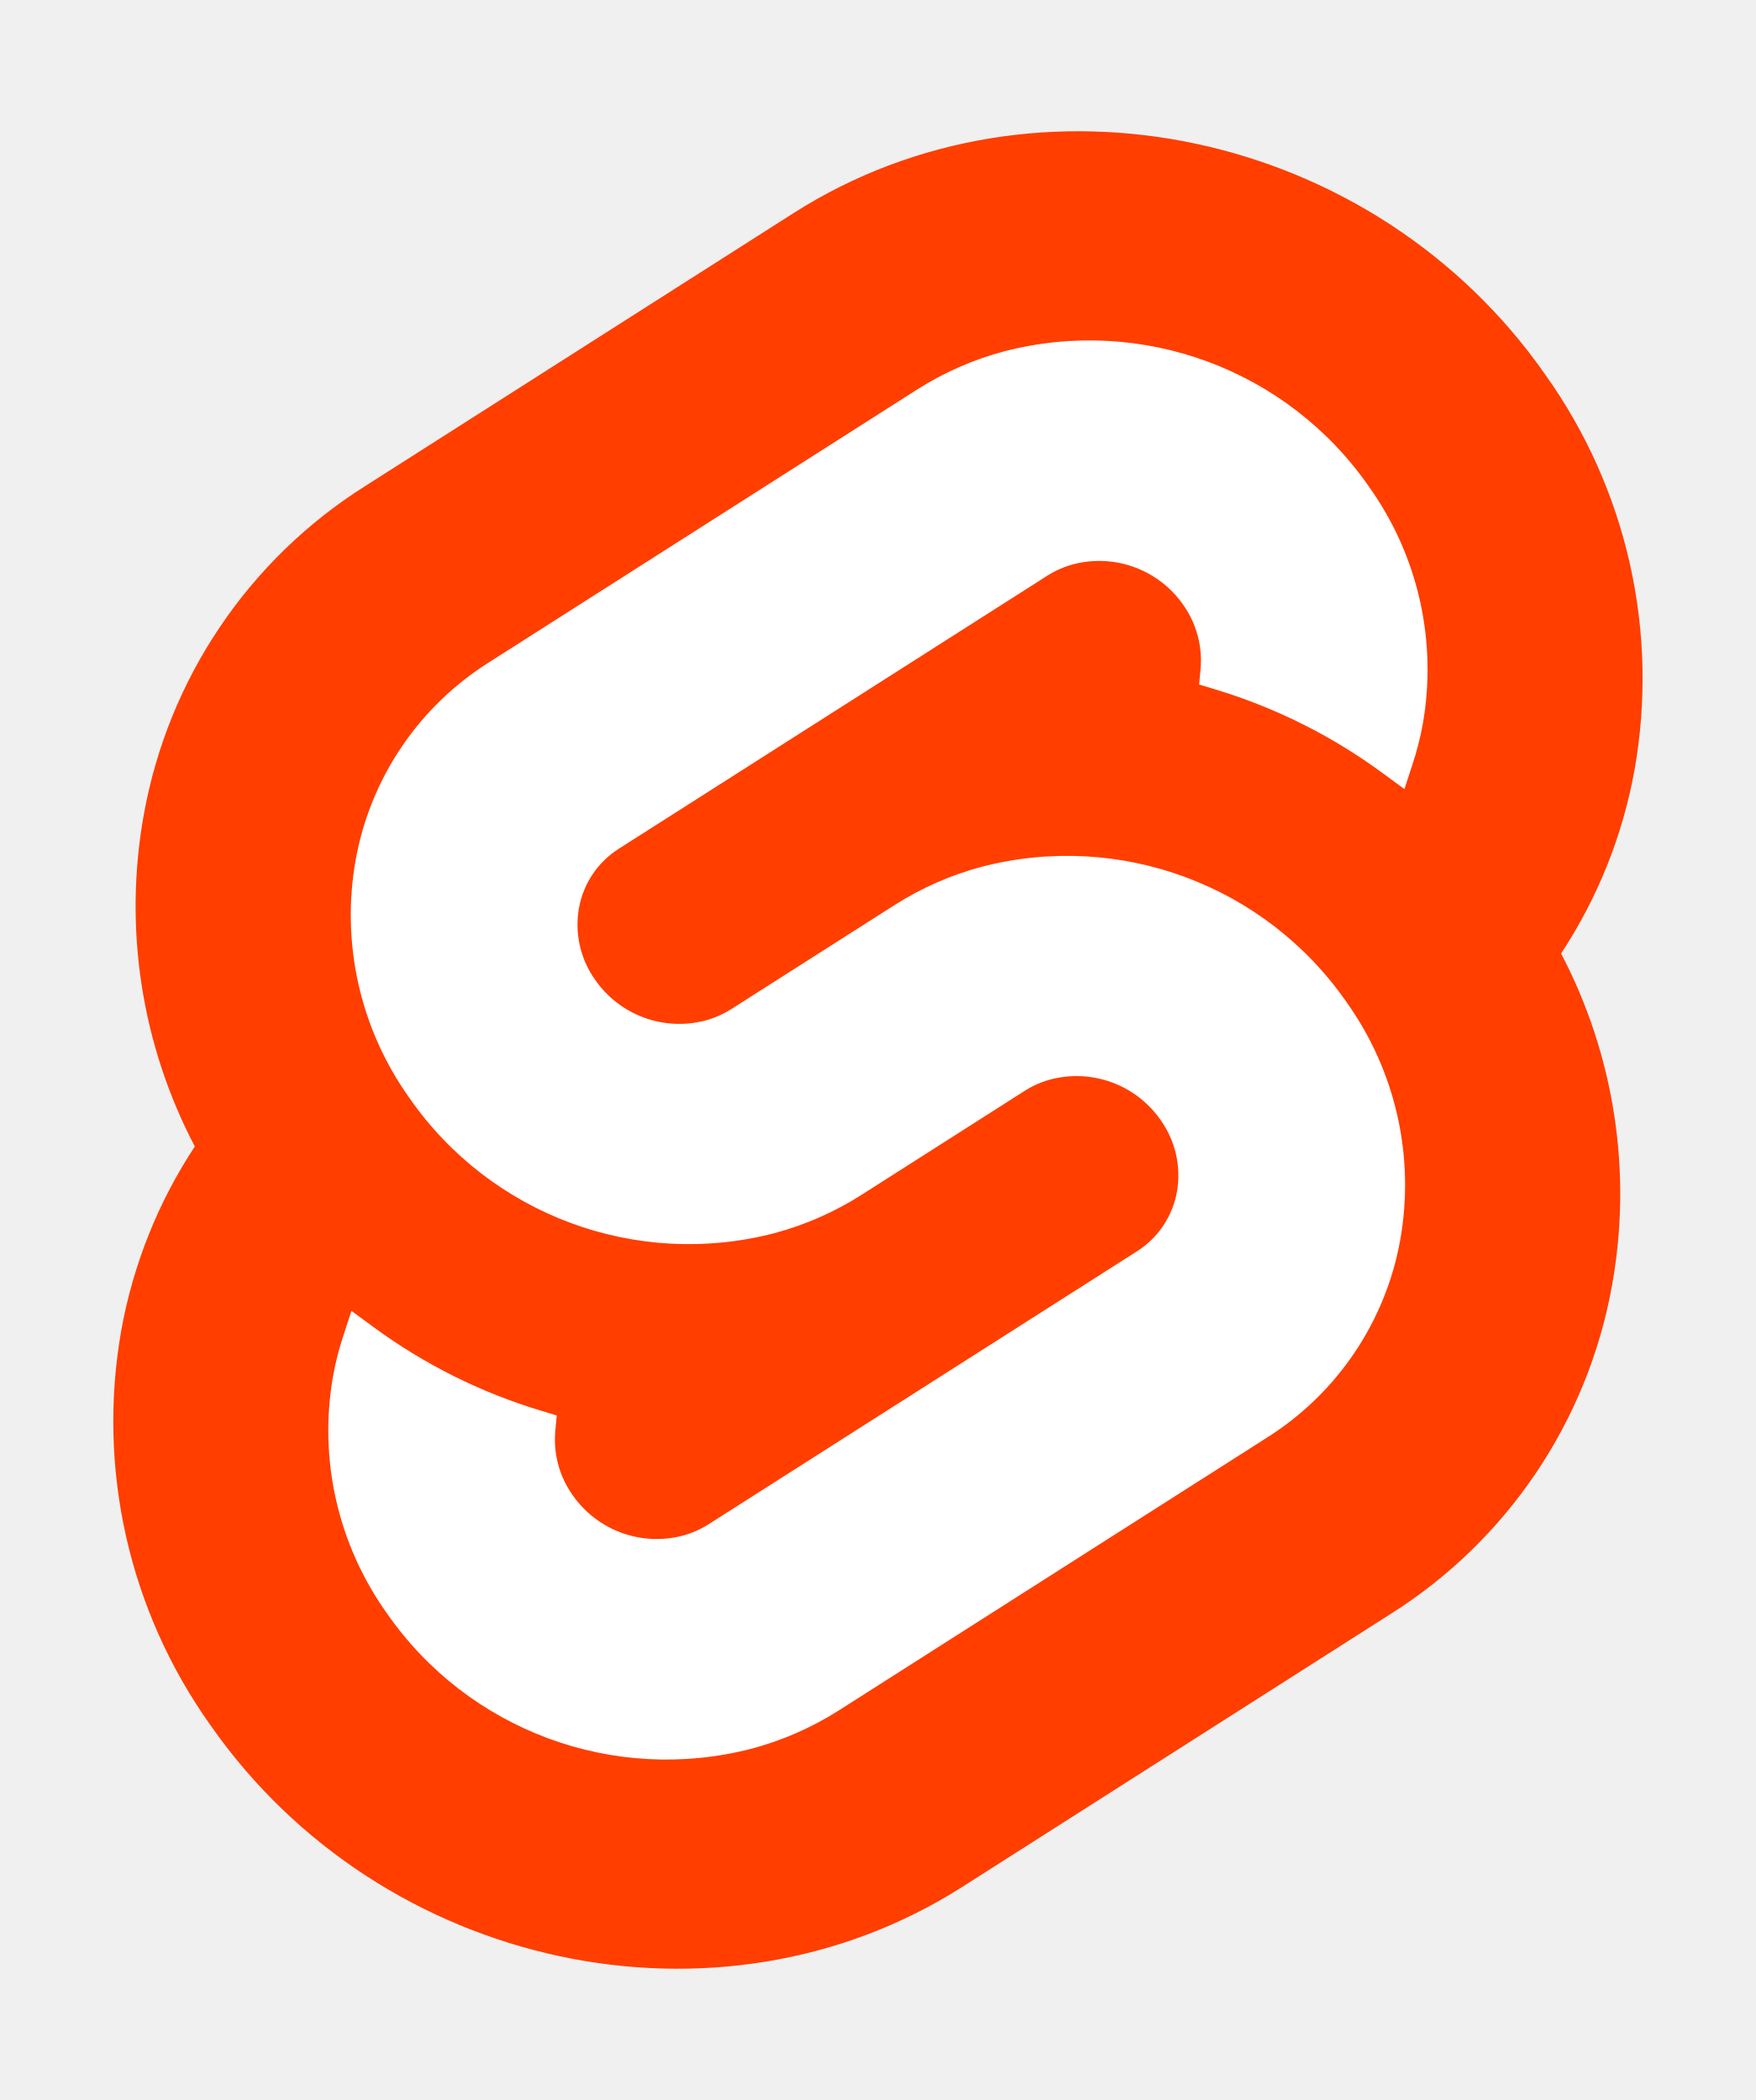
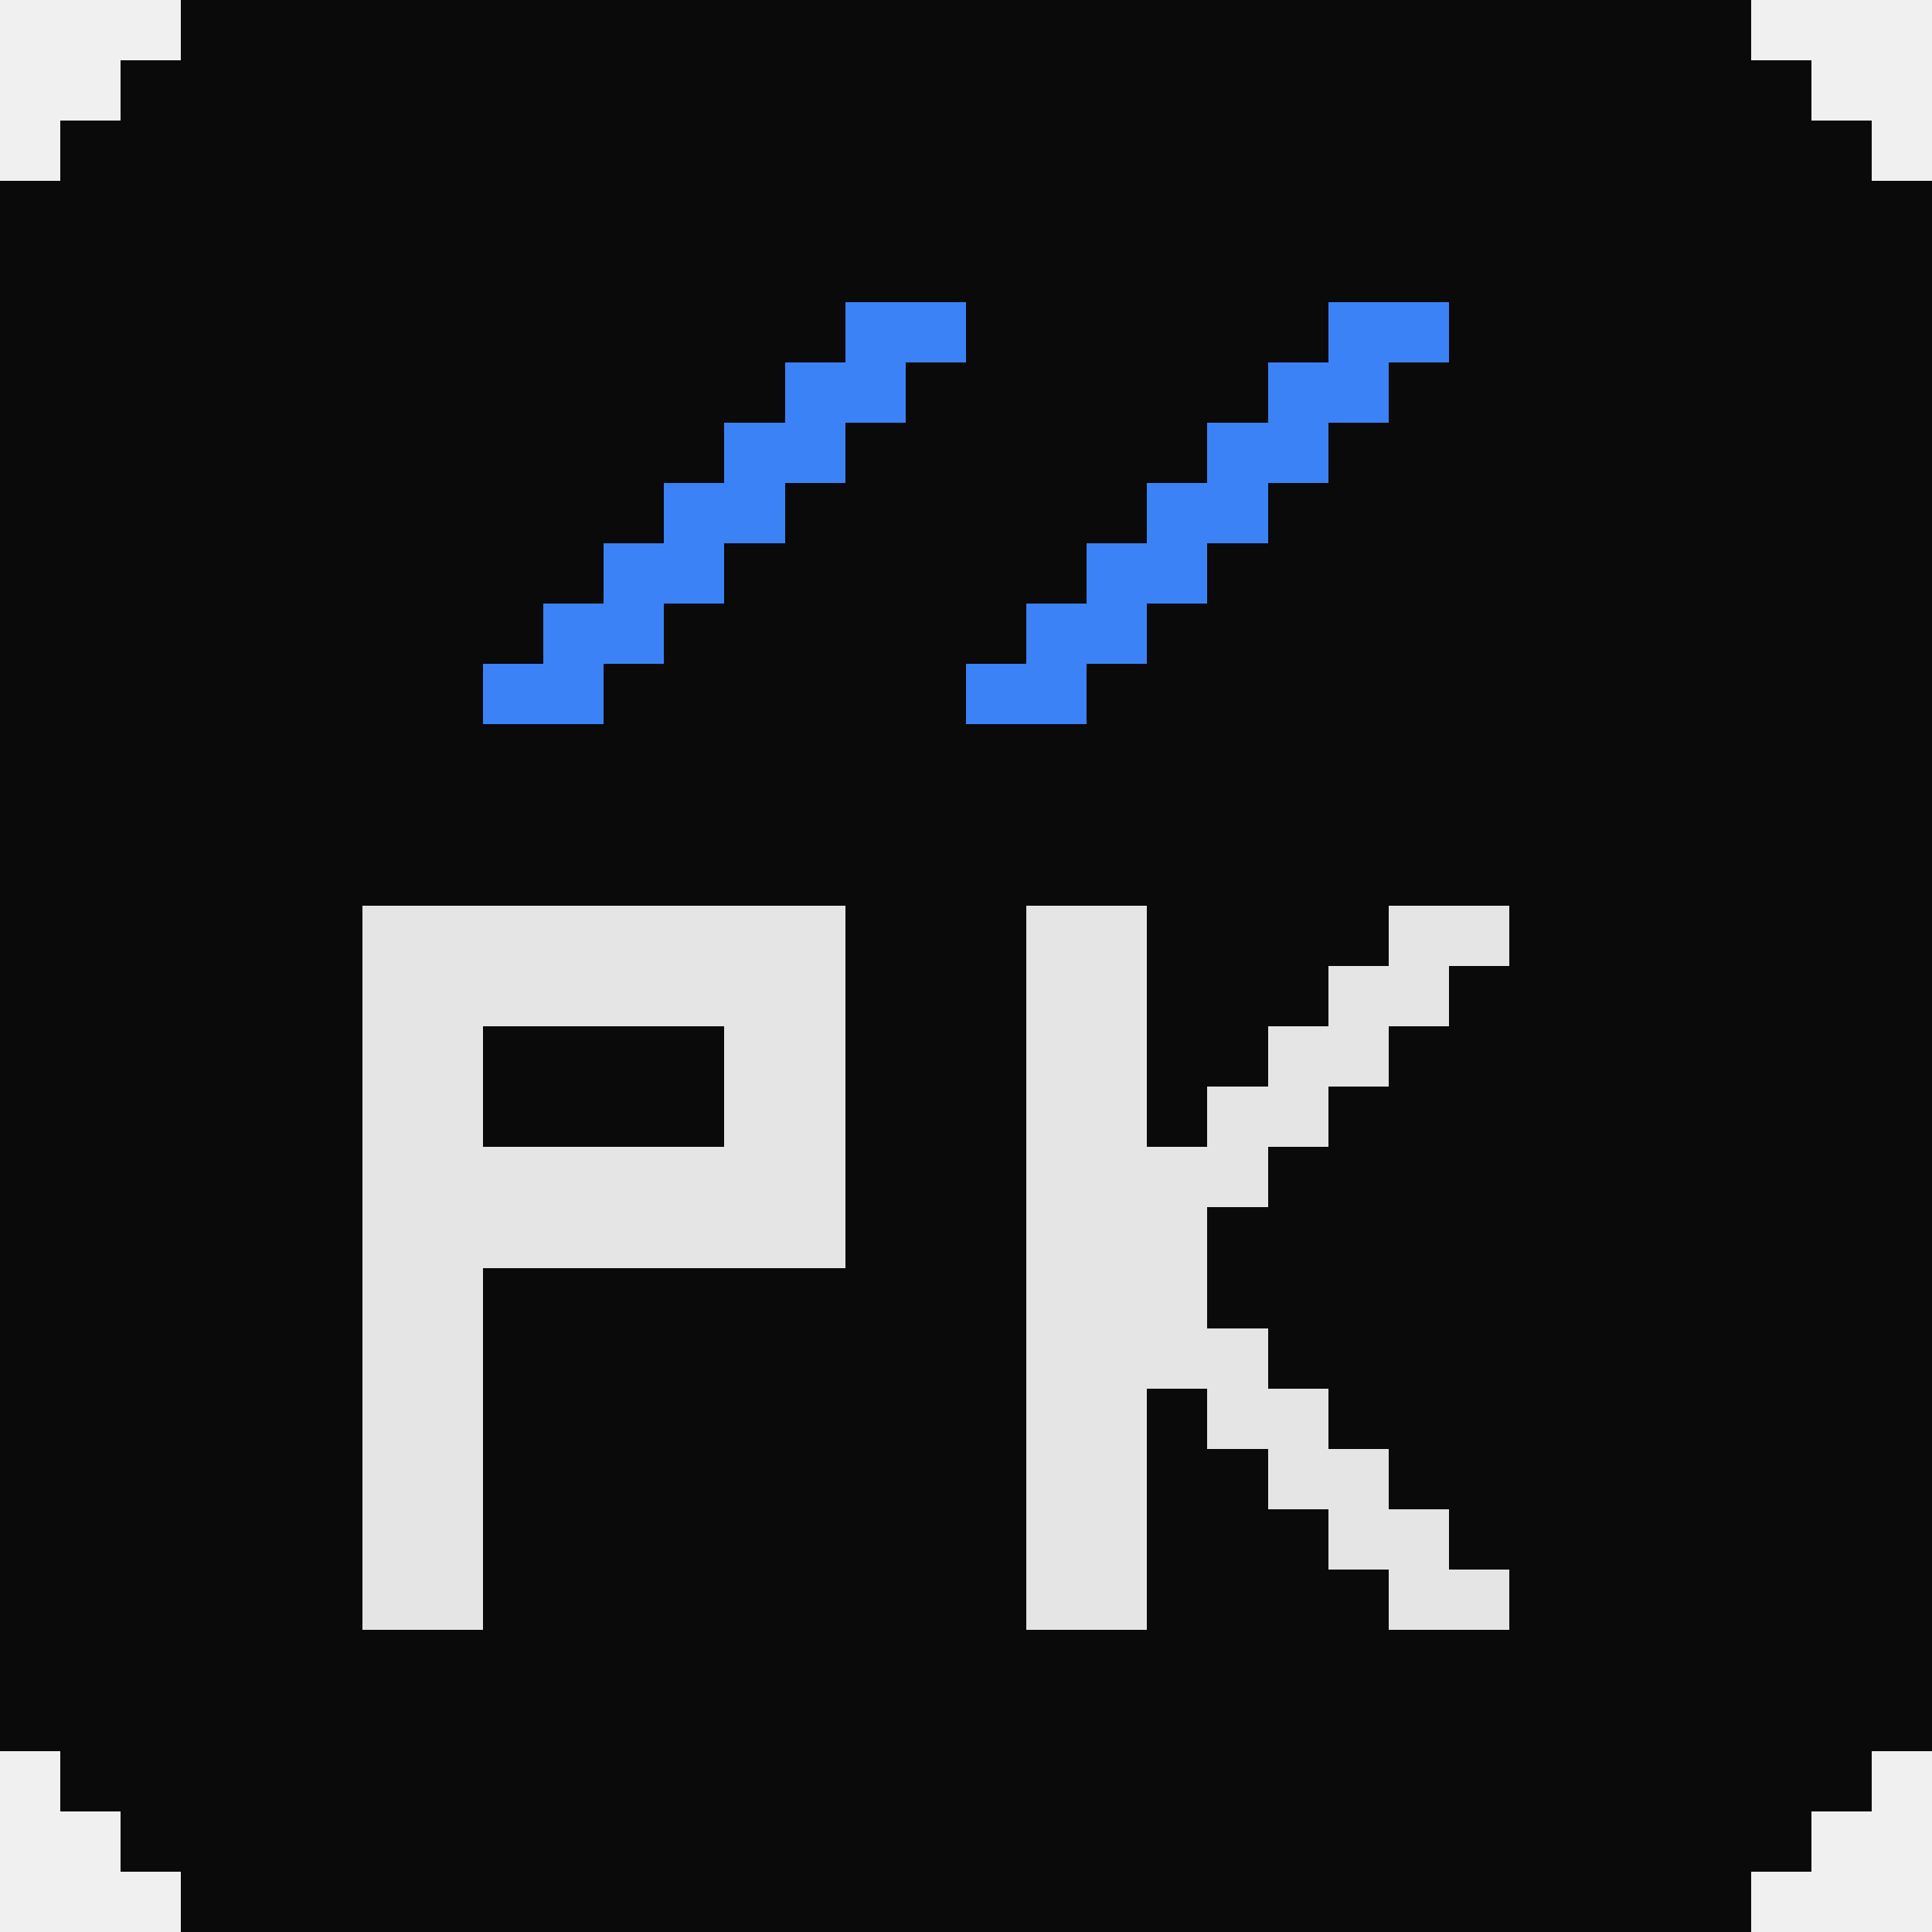
- <svg xmlns="http://www.w3.org/2000/svg" width="107" height="128" viewBox="0 0 107 128">
-   <path d="M94.157 22.819c-10.4-14.885-30.94-19.297-45.792-9.835L22.282 29.608A29.92 29.92 0 0 0 8.764 49.65a31.5 31.5 0 0 0 3.108 20.231 30 30 0 0 0-4.477 11.183 31.9 31.9 0 0 0 5.448 24.116c10.402 14.887 30.942 19.297 45.791 9.835l26.083-16.624A29.92 29.92 0 0 0 98.235 78.35a31.53 31.53 0 0 0-3.105-20.232 30 30 0 0 0 4.474-11.182 31.88 31.88 0 0 0-5.447-24.116" style="fill:#ff3e00" />
-   <path d="M45.817 106.582a20.72 20.72 0 0 1-22.237-8.243 19.17 19.17 0 0 1-3.277-14.503 18 18 0 0 1 .624-2.435l.49-1.498 1.337.981a33.6 33.6 0 0 0 10.203 5.098l.97.294-.09.968a5.85 5.85 0 0 0 1.052 3.878 6.24 6.24 0 0 0 6.695 2.485 5.8 5.8 0 0 0 1.603-.704L69.27 76.28a5.43 5.43 0 0 0 2.45-3.631 5.8 5.8 0 0 0-.987-4.371 6.24 6.24 0 0 0-6.698-2.487 5.7 5.7 0 0 0-1.6.704l-9.953 6.345a19 19 0 0 1-5.296 2.326 20.72 20.72 0 0 1-22.237-8.243 19.17 19.17 0 0 1-3.277-14.502 17.99 17.99 0 0 1 8.13-12.052l26.081-16.623a19 19 0 0 1 5.3-2.329 20.72 20.72 0 0 1 22.237 8.243 19.17 19.17 0 0 1 3.277 14.503 18 18 0 0 1-.624 2.435l-.49 1.498-1.337-.98a33.6 33.6 0 0 0-10.203-5.1l-.97-.294.09-.968a5.86 5.86 0 0 0-1.052-3.878 6.24 6.24 0 0 0-6.696-2.485 5.8 5.8 0 0 0-1.602.704L37.73 51.72a5.42 5.42 0 0 0-2.449 3.63 5.79 5.79 0 0 0 .986 4.372 6.24 6.24 0 0 0 6.698 2.486 5.8 5.8 0 0 0 1.602-.704l9.952-6.342a19 19 0 0 1 5.295-2.328 20.72 20.72 0 0 1 22.237 8.242 19.17 19.17 0 0 1 3.277 14.503 18 18 0 0 1-8.13 12.053l-26.081 16.622a19 19 0 0 1-5.3 2.328" style="fill:#fff" />
+ <svg xmlns="http://www.w3.org/2000/svg" width="32" height="32" viewBox="0 0 32 32" shape-rendering="crispEdges">
+   <g fill="#0a0a0a">
+     <rect x="3" y="0" width="26" height="1" />
+     <rect x="2" y="1" width="28" height="1" />
+     <rect x="1" y="2" width="30" height="1" />
+     <rect x="0" y="3" width="32" height="26" />
+     <rect x="1" y="29" width="30" height="1" />
+     <rect x="2" y="30" width="28" height="1" />
+     <rect x="3" y="31" width="26" height="1" />
+   </g>
+   <g fill="#3b82f6">
+     <rect x="8" y="11" width="2" height="1" />
+     <rect x="9" y="10" width="2" height="1" />
+     <rect x="10" y="9" width="2" height="1" />
+     <rect x="11" y="8" width="2" height="1" />
+     <rect x="12" y="7" width="2" height="1" />
+     <rect x="13" y="6" width="2" height="1" />
+     <rect x="14" y="5" width="2" height="1" />
+     <rect x="16" y="11" width="2" height="1" />
+     <rect x="17" y="10" width="2" height="1" />
+     <rect x="18" y="9" width="2" height="1" />
+     <rect x="19" y="8" width="2" height="1" />
+     <rect x="20" y="7" width="2" height="1" />
+     <rect x="21" y="6" width="2" height="1" />
+     <rect x="22" y="5" width="2" height="1" />
+   </g>
+   <g fill="#e5e5e5">
+     <rect x="6" y="15" width="2" height="12" />
+     <rect x="6" y="15" width="8" height="2" />
+     <rect x="12" y="15" width="2" height="6" />
+     <rect x="6" y="19" width="8" height="2" />
+     <rect x="17" y="15" width="2" height="12" />
+     <rect x="23" y="15" width="2" height="1" />
+     <rect x="22" y="16" width="2" height="1" />
+     <rect x="21" y="17" width="2" height="1" />
+     <rect x="20" y="18" width="2" height="1" />
+     <rect x="19" y="19" width="2" height="1" />
+     <rect x="18" y="20" width="2" height="1" />
+     <rect x="18" y="21" width="2" height="1" />
+     <rect x="19" y="22" width="2" height="1" />
+     <rect x="20" y="23" width="2" height="1" />
+     <rect x="21" y="24" width="2" height="1" />
+     <rect x="22" y="25" width="2" height="1" />
+     <rect x="23" y="26" width="2" height="1" />
+   </g>
</svg>
